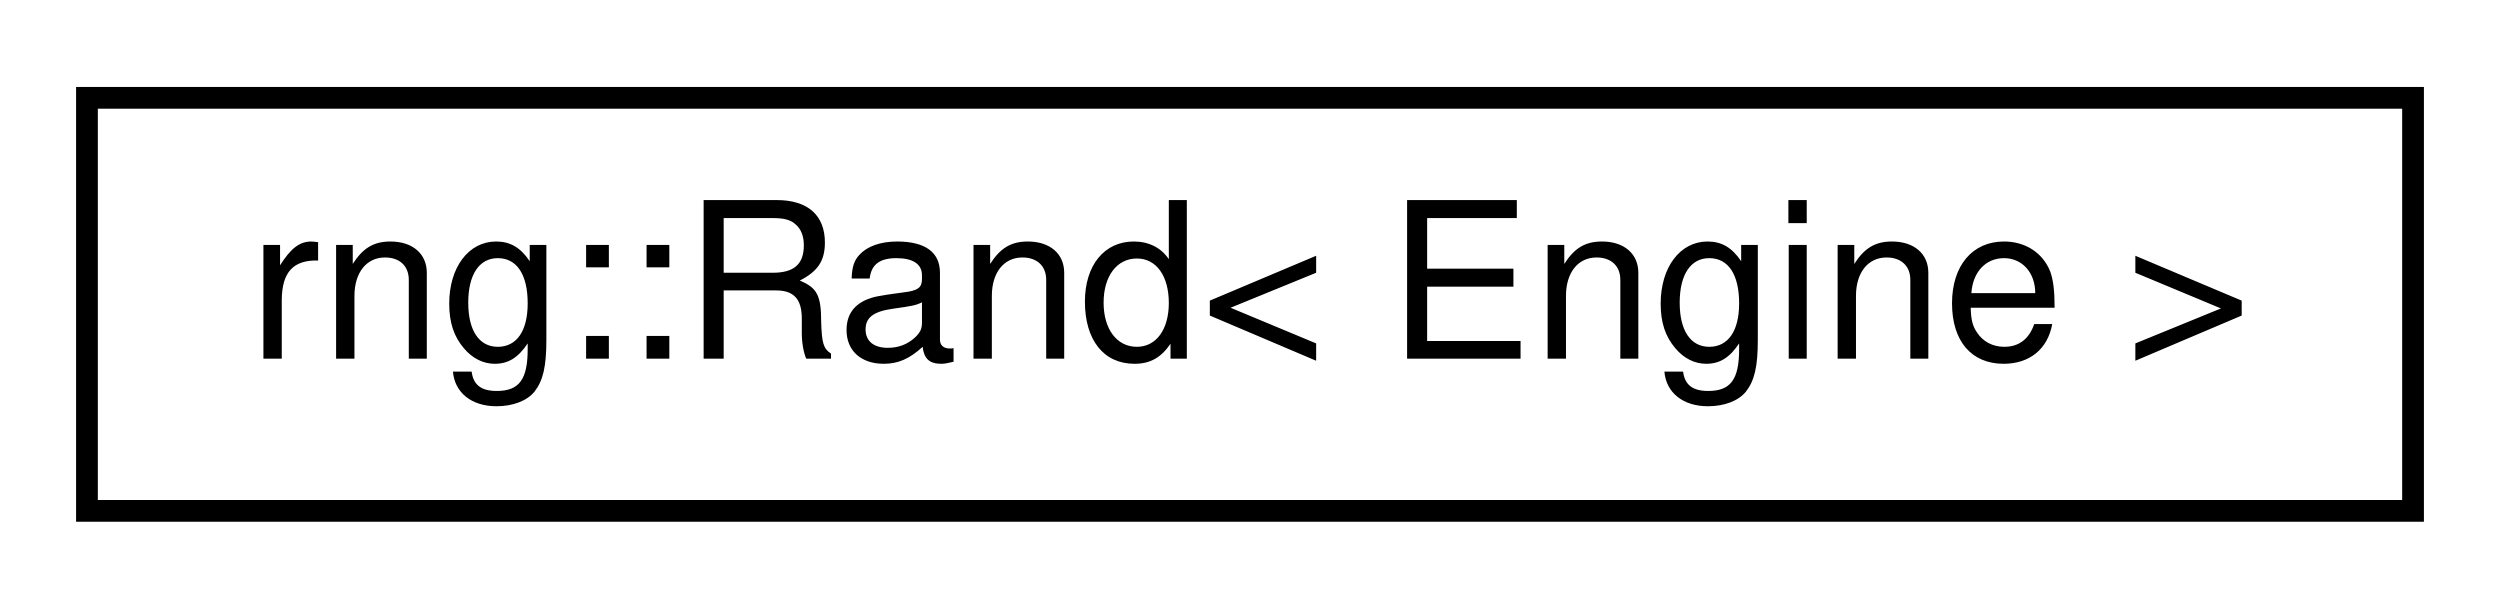
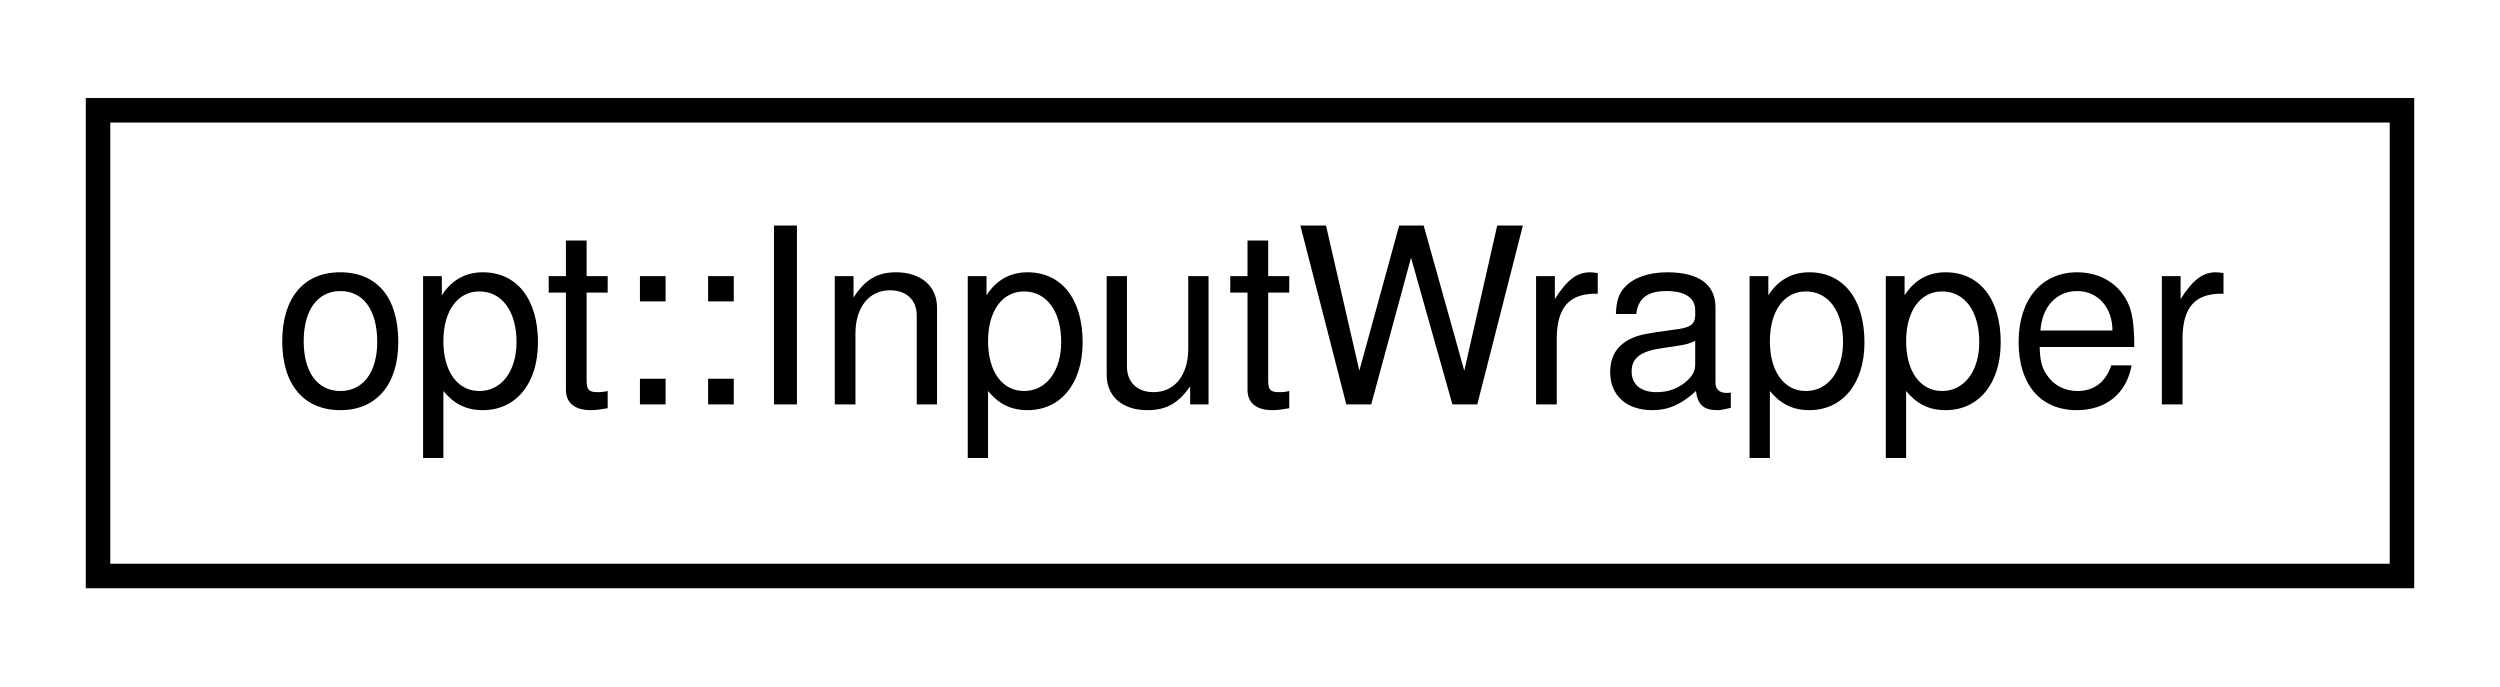
- <svg xmlns="http://www.w3.org/2000/svg" xmlns:xlink="http://www.w3.org/1999/xlink" width="115pt" height="28pt" viewBox="0.00 0.00 115.00 28.00">
+ <svg xmlns="http://www.w3.org/2000/svg" xmlns:xlink="http://www.w3.org/1999/xlink" width="102pt" height="28pt" viewBox="0.00 0.00 102.00 28.00">
  <g id="graph0" class="graph" transform="scale(1 1) rotate(0) translate(4 24)">
    <g id="node1" class="node">
      <g id="a_node1">
-         <a xlink:href="structrng_1_1_rand.html" target="_top" xlink:title="Virtual base object for tRand, dRand, and sRand.">
-           <polygon fill="none" stroke="black" points="0,-0.5 0,-19.5 107,-19.5 107,-0.5 0,-0.5" />
-           <text text-anchor="middle" x="53.5" y="-7.5" font-family="Helvetica,sans-Serif" font-size="10.00">rng::Rand&lt; Engine &gt;</text>
+         <a xlink:href="structopt_1_1_input_wrapper.html" target="_top" xlink:title="Acts as a wrapper for char &amp; std::string input types, to allow variadic functions to receive either c...">
+           <polygon fill="none" stroke="black" points="0,-0.5 0,-19.5 94,-19.5 94,-0.5 0,-0.5" />
+           <text text-anchor="middle" x="47" y="-7.5" font-family="Helvetica,sans-Serif" font-size="10.00">opt::InputWrapper</text>
        </a>
      </g>
    </g>
  </g>
</svg>
